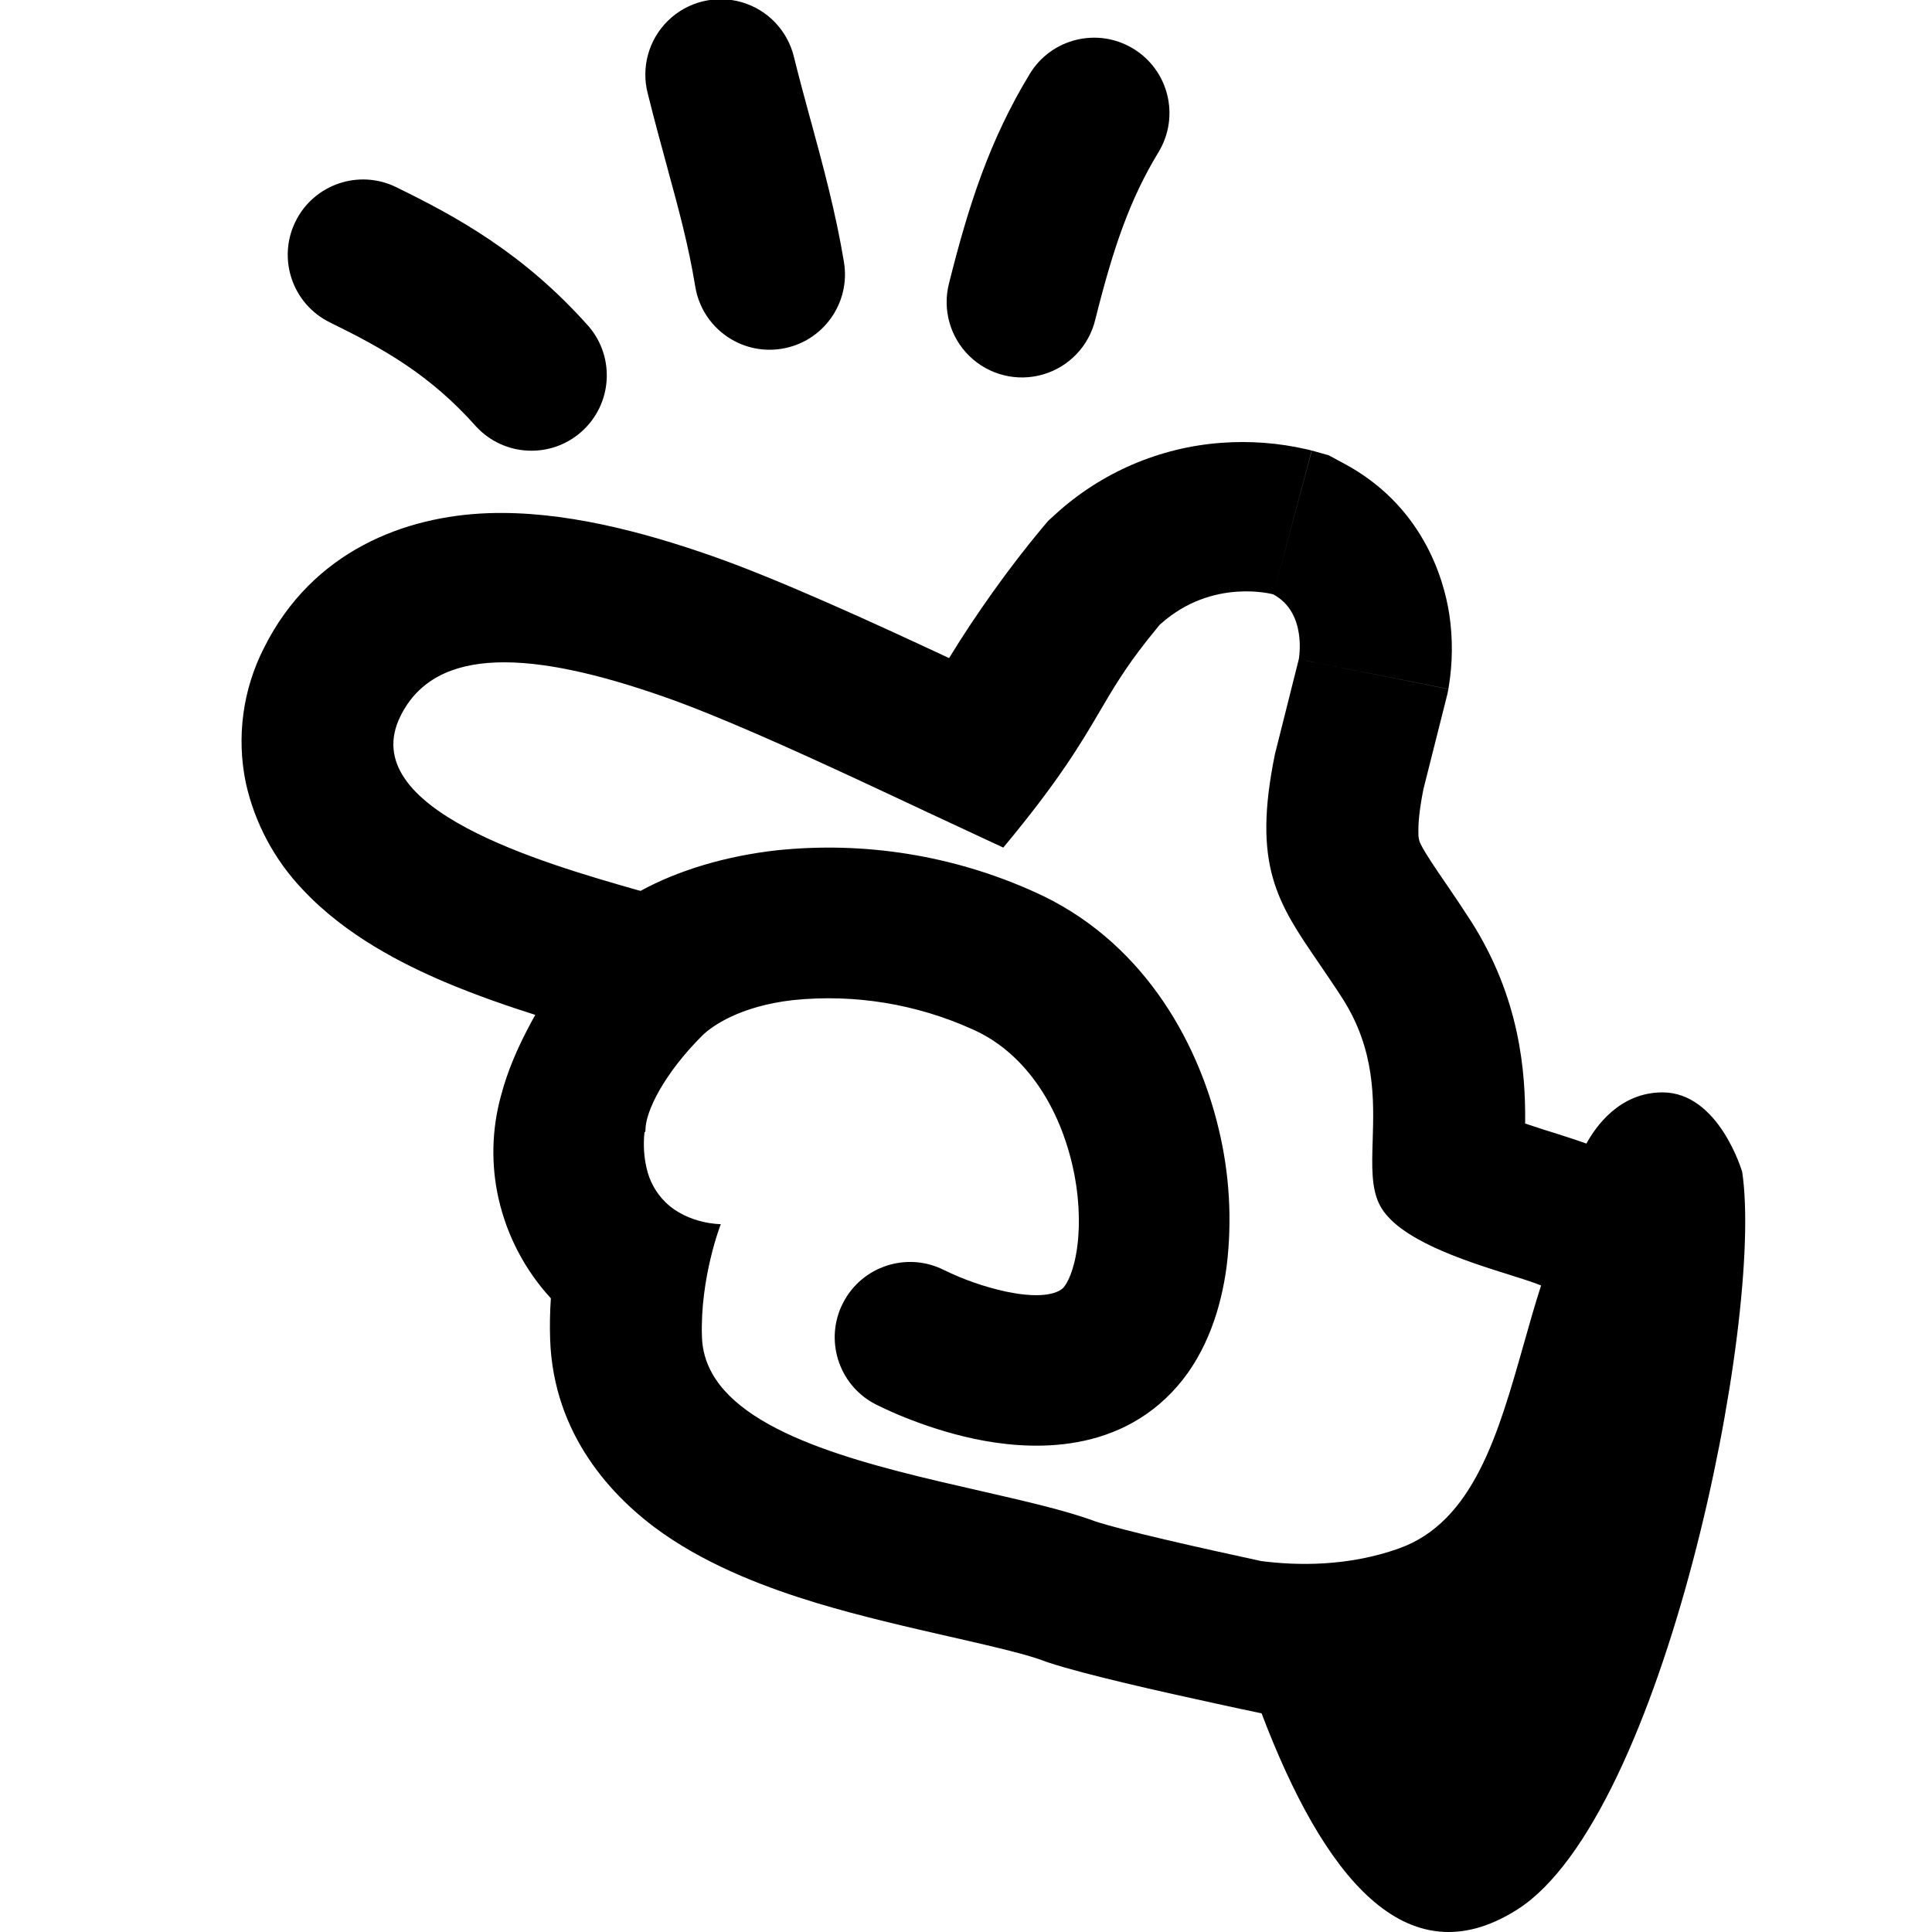
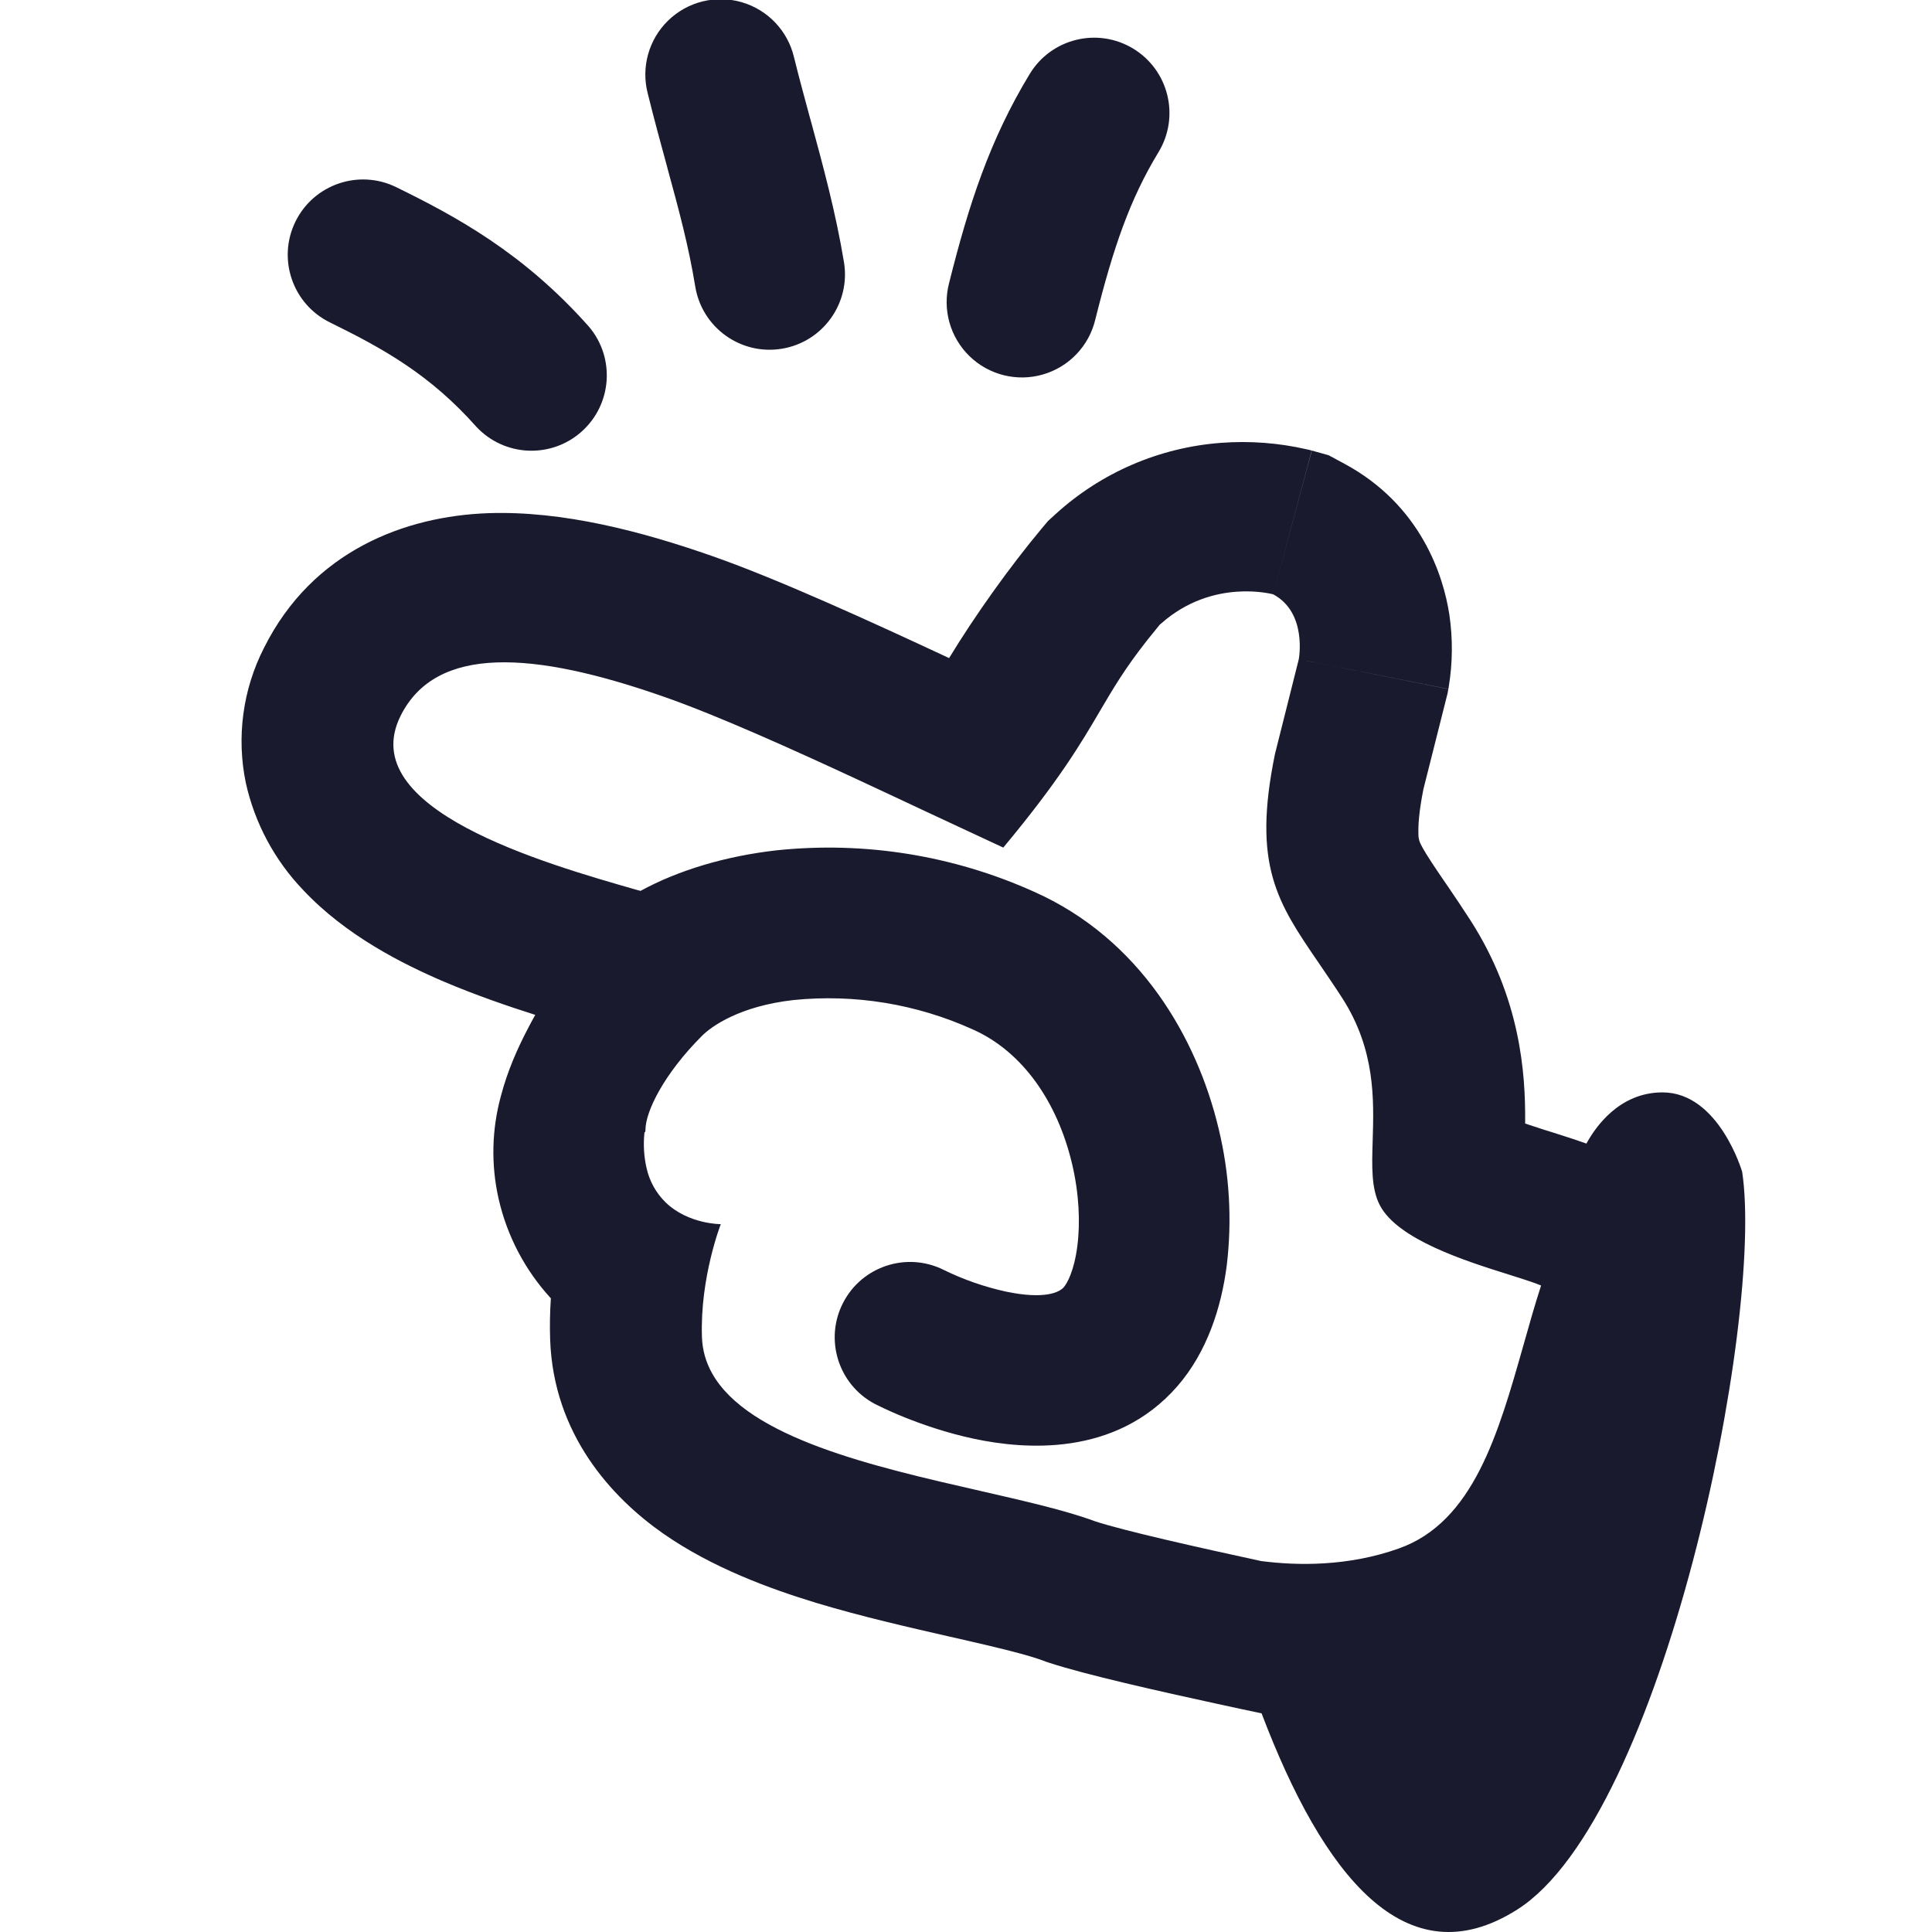
- <svg xmlns="http://www.w3.org/2000/svg" fill="currentColor" fill-rule="evenodd" height="1em" style="flex:none;line-height:1" viewBox="0 0 24 24" width="1em">
+ <svg xmlns="http://www.w3.org/2000/svg" fill="#1a1a2e" fill-rule="evenodd" height="1em" style="flex:none;line-height:1" viewBox="0 0 24 24" width="1em">
  <path d="M8.047 1.163A.936.936 0 119.863.709c.063.256.132.508.2.76l.005.016c.158.58.315 1.16.416 1.771a.936.936 0 11-1.847.305c-.085-.517-.203-.949-.346-1.473v-.002c-.075-.274-.157-.573-.244-.923zM3.67 2.753a.936.936 0 00.428 1.252c.667.327 1.245.65 1.818 1.295a.936.936 0 001.4-1.242C6.5 3.138 5.66 2.687 4.922 2.325a.936.936 0 00-1.252.428z" />
  <path clip-rule="evenodd" d="M15.672 21.284c-.17-.036-.356-.075-.546-.117-.7-.152-1.65-.365-2.097-.513l-.033-.011-.032-.012c-.198-.074-.534-.156-1.09-.283l-.103-.023c-.48-.11-1.07-.244-1.63-.413-.578-.176-1.294-.437-1.903-.862-.638-.446-1.364-1.232-1.404-2.412a5.024 5.024 0 01.009-.51 2.716 2.716 0 01-.65-1.24 2.632 2.632 0 01.03-1.275c.083-.317.21-.594.316-.8.036-.07.073-.14.11-.206-.35-.111-.747-.248-1.133-.412-.503-.215-1.218-.57-1.752-1.141a2.798 2.798 0 01-.71-1.327 2.55 2.55 0 01.226-1.68c.604-1.208 1.757-1.635 2.782-1.672.926-.033 1.912.226 2.795.536.804.282 1.955.807 2.933 1.264.322-.529.747-1.126 1.149-1.608l.08-.095.092-.084a3.43 3.43 0 012.06-.887 3.559 3.559 0 011.059.08l.036.008.023.007h.003l.002.001s.002 0-.477 1.786l.479-1.786.208.058.19.102c.964.516 1.238 1.406 1.31 1.876a2.9 2.9 0 01-.008.903l-.003.018v.005l-1.858-.37 1.857.371-.01.054-.3 1.19c-.058.292-.065.459-.062.547a.286.286 0 00.016.107v.001c.013.03.043.095.154.263.043.066.088.131.144.214l.058.084c.08.118.174.257.274.412.623.97.684 1.902.68 2.499v.026l.238.078.103.032.153.049c.076.024.173.056.267.09.11-.202.407-.636.945-.636.702 0 .99.987.99.987.275 1.838-.98 8.013-2.794 9.164-1.386.88-2.413-.427-3.176-2.437zM8.72 12.868c.118-.119.47-.37 1.136-.445a4.337 4.337 0 012.228.365c.623.276 1.053.908 1.233 1.667.088.371.104.731.066 1.025-.04.31-.128.465-.169.511-.05.058-.228.157-.721.053a3.417 3.417 0 01-.764-.266l-.006-.003a.936.936 0 00-.861 1.662h.001l.003.002.008.004.024.012a4.888 4.888 0 00.34.152c.215.086.52.194.866.267.615.13 1.75.23 2.52-.652.37-.424.548-.98.615-1.501a4.789 4.789 0 00-.1-1.697c-.268-1.128-.976-2.362-2.297-2.948a6.208 6.208 0 00-3.195-.513c-.619.07-1.211.242-1.69.504l-.02-.006h-.004c-1.183-.338-3.536-1.01-2.956-2.17.44-.88 1.643-.807 3.275-.234.663.232 1.584.647 2.453 1.051.27.125.534.25.784.367l.974.454c.693-.832.962-1.29 1.2-1.695.163-.278.312-.53.573-.862l.025-.032a9.902 9.902 0 01.146-.18.895.895 0 01.02-.017c.642-.567 1.389-.36 1.389-.36.427.228.318.806.318.806l-.296 1.178c-.284 1.386.03 1.845.547 2.6.09.133.188.275.29.433.412.643.392 1.26.377 1.765-.01.324-.019.602.09.809.224.425 1.06.69 1.61.862.132.042.247.078.333.11l.059.023c-.078.24-.148.489-.218.737-.313 1.103-.623 2.202-1.55 2.53-.632.225-1.263.214-1.71.156-.786-.17-1.716-.379-2.066-.495-.363-.135-.871-.25-1.424-.377-1.316-.3-2.883-.656-3.331-1.462a.975.975 0 01-.125-.447c-.026-.74.234-1.404.234-1.404s-.403.002-.685-.27a.853.853 0 01-.238-.431c-.03-.13-.042-.28-.025-.44.008 0 .012-.008.012-.028 0-.234.234-.702.702-1.17z" />
  <path d="M14.077.604a.936.936 0 01.315 1.285c-.355.584-.561 1.181-.786 2.081a.936.936 0 11-1.816-.454c.243-.971.504-1.778 1.002-2.598a.936.936 0 011.285-.314z" />
</svg>
